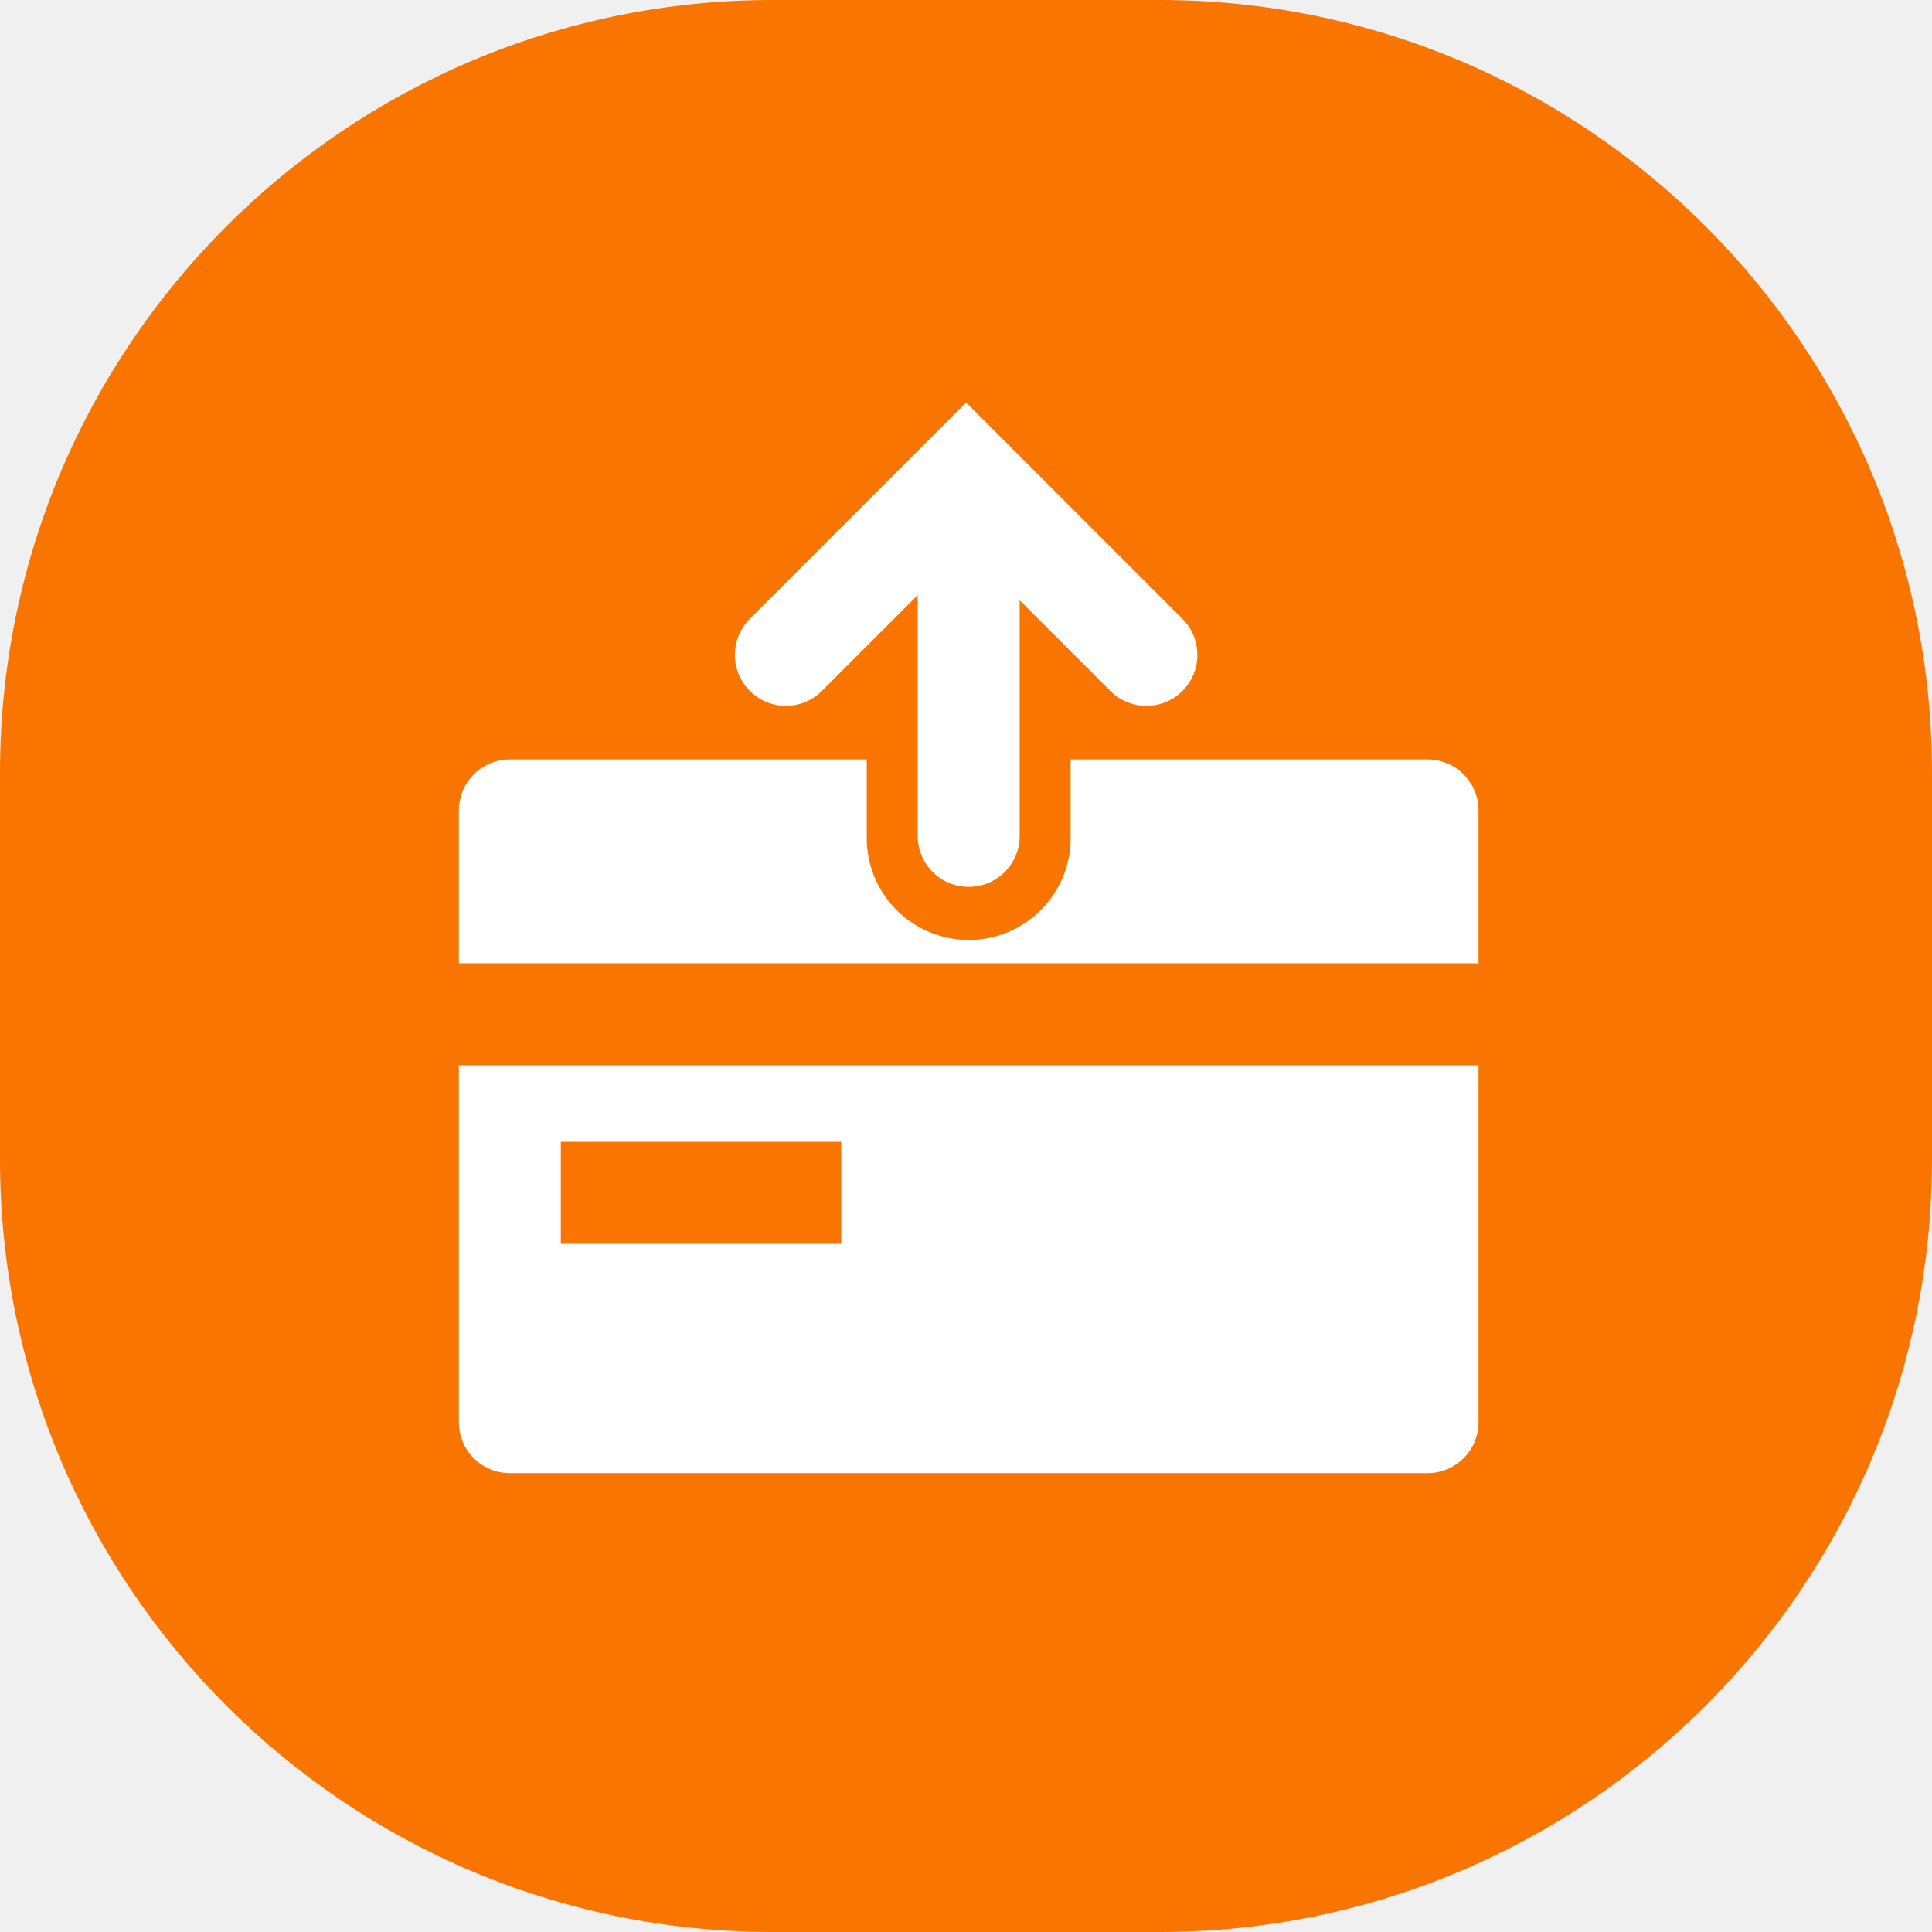
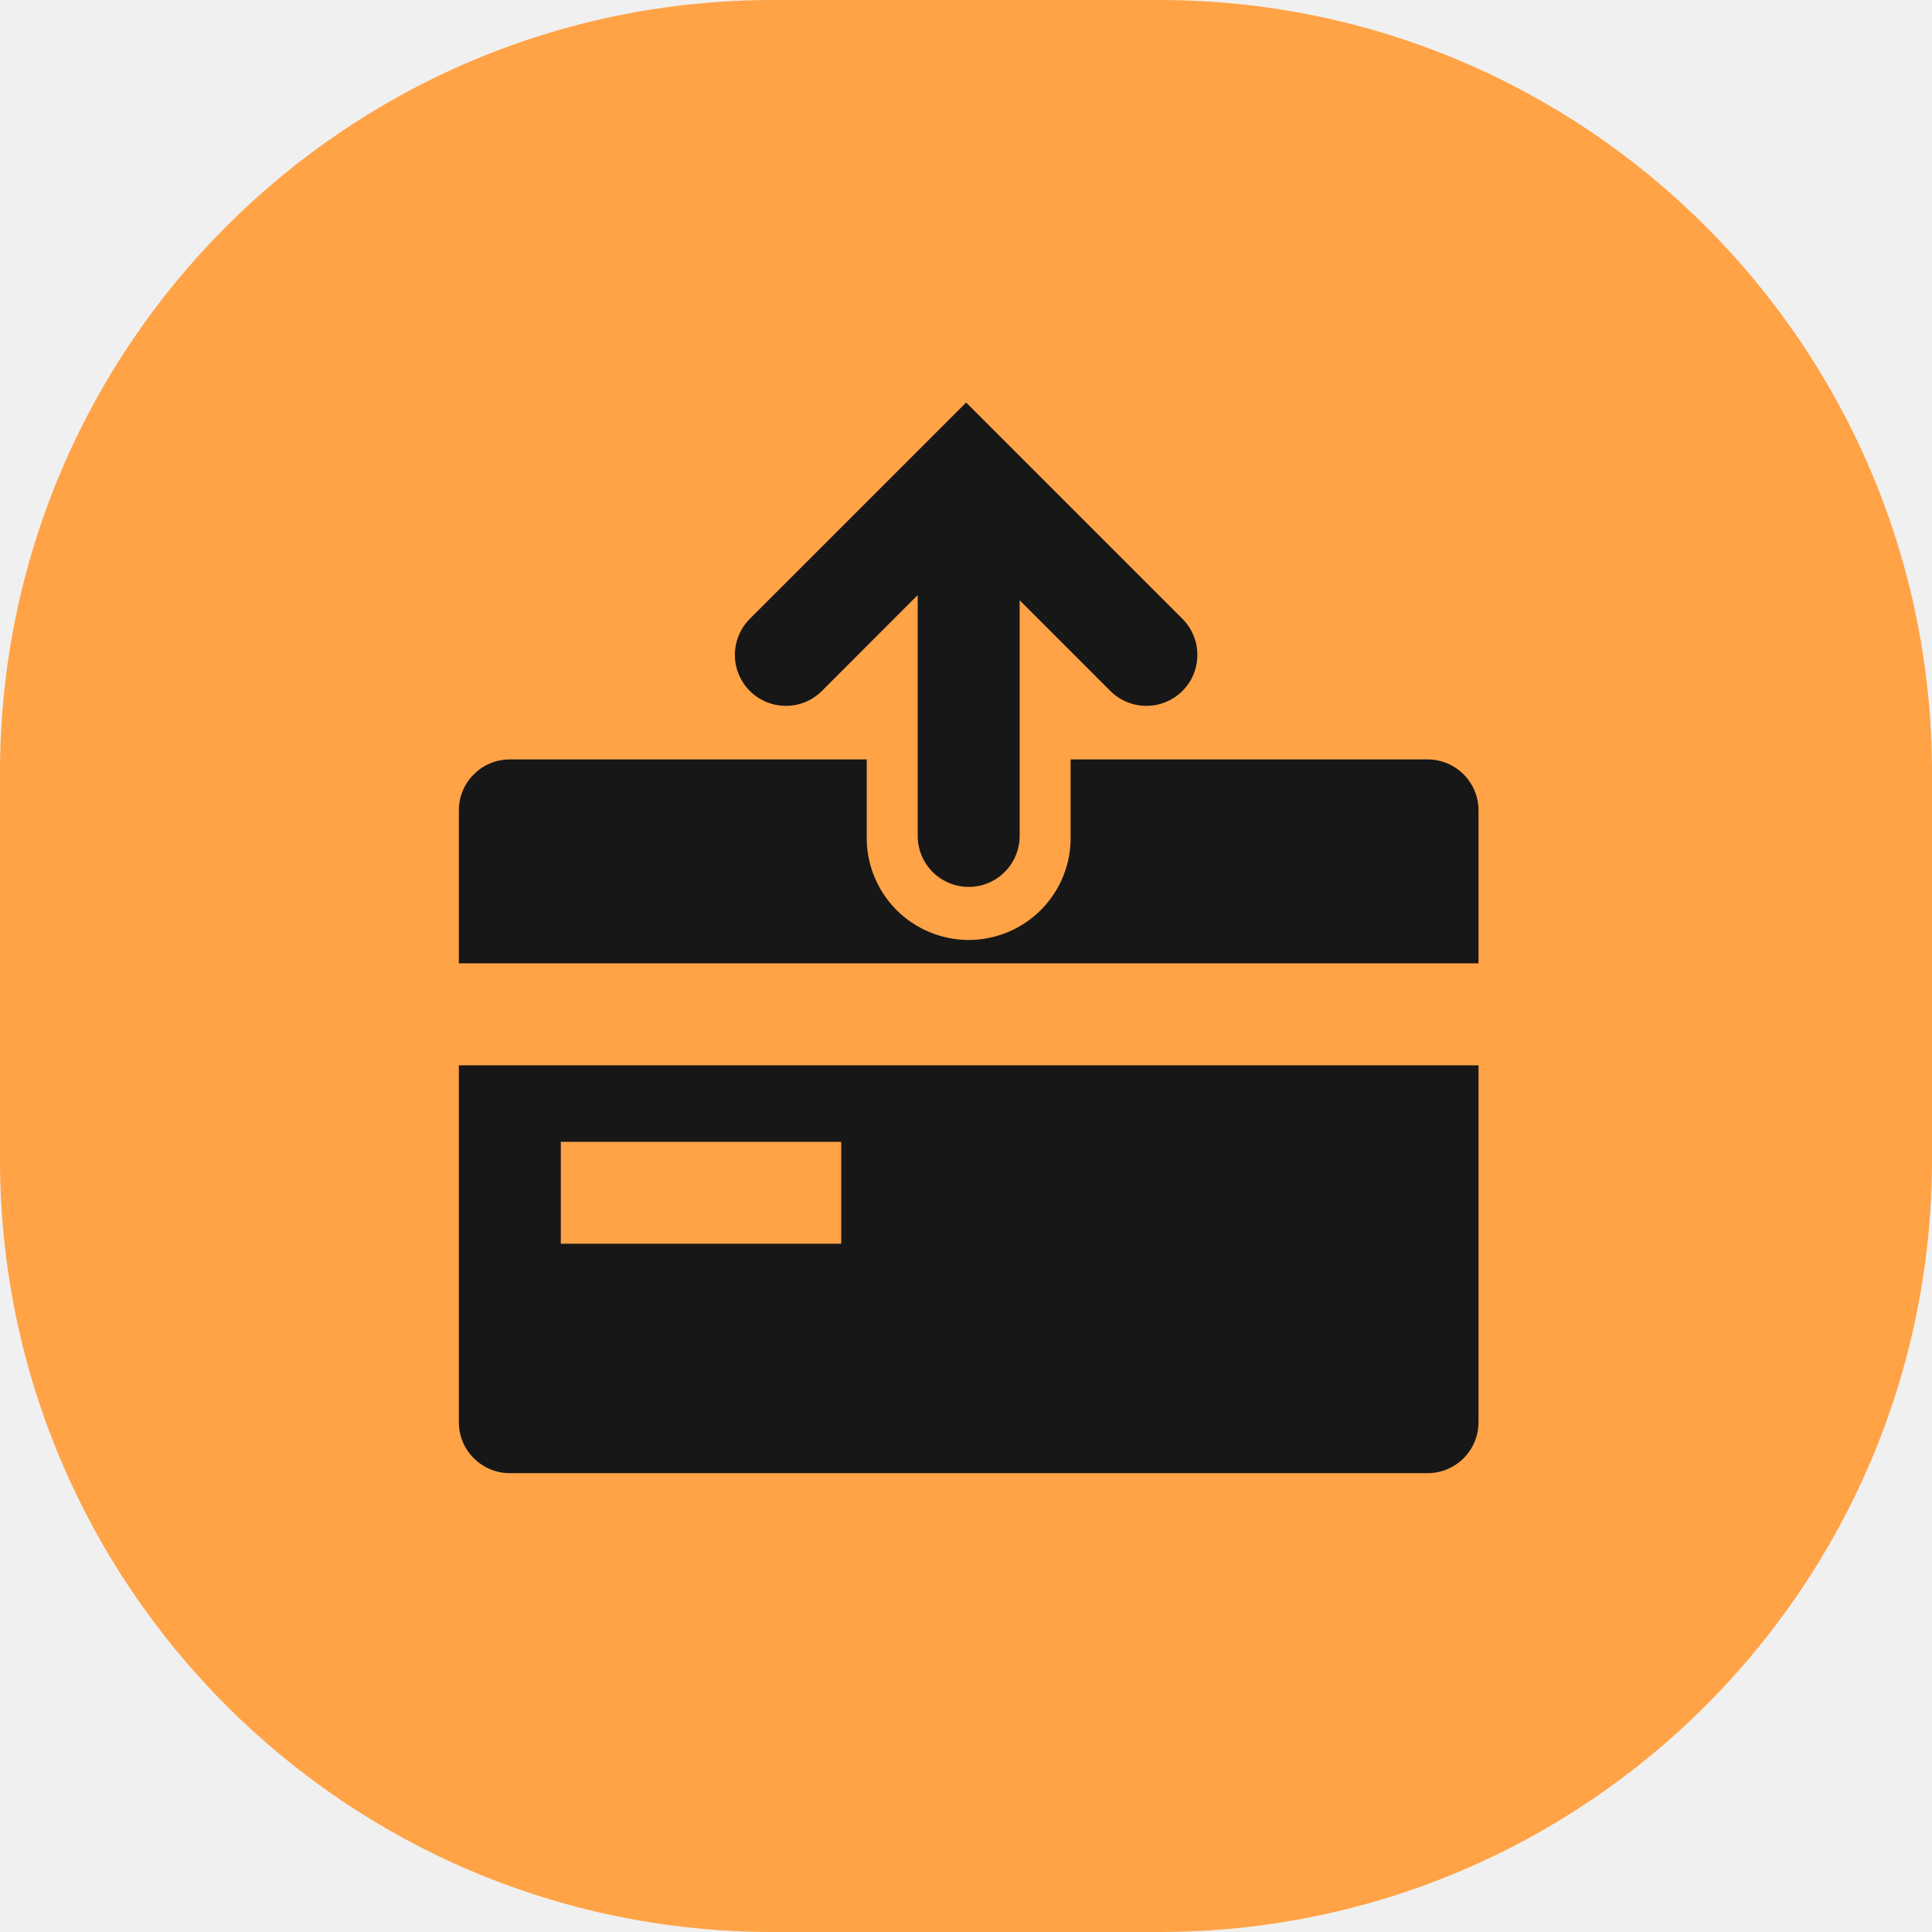
- <svg xmlns="http://www.w3.org/2000/svg" width="0.8rem" height="0.8rem" viewBox="0 0 40 40" fill="none">
-   <rect width="40" height="40" rx="16" fill="#FA7500" />
-   <path d="M21.111 12.428V17.306C21.111 17.586 21 17.855 20.802 18.053C20.604 18.251 20.335 18.362 20.056 18.362C19.776 18.362 19.507 18.251 19.309 18.053C19.111 17.855 19 17.586 19 17.306V12.321L17.017 14.305C16.919 14.403 16.803 14.481 16.675 14.534C16.547 14.587 16.409 14.614 16.271 14.614C15.991 14.614 15.722 14.503 15.524 14.305C15.426 14.207 15.349 14.091 15.296 13.963C15.242 13.835 15.215 13.697 15.215 13.559C15.215 13.279 15.326 13.01 15.524 12.812L20.003 8.334L24.481 12.812C24.579 12.91 24.657 13.027 24.71 13.155C24.763 13.283 24.79 13.42 24.79 13.559C24.79 13.697 24.763 13.835 24.71 13.963C24.657 14.091 24.579 14.207 24.481 14.305C24.383 14.403 24.267 14.481 24.138 14.534C24.01 14.587 23.873 14.614 23.735 14.614C23.596 14.614 23.459 14.587 23.331 14.534C23.203 14.481 23.086 14.403 22.988 14.305L21.111 12.428ZM22.166 15.723H29.556C30.139 15.723 30.611 16.195 30.611 16.778V19.945H9.5V16.778C9.5 16.195 9.973 15.723 10.555 15.723H17.945V17.306C17.939 17.587 17.989 17.866 18.093 18.127C18.196 18.388 18.351 18.626 18.547 18.827C18.744 19.027 18.979 19.187 19.238 19.296C19.497 19.404 19.775 19.461 20.056 19.461C20.336 19.461 20.614 19.404 20.873 19.296C21.132 19.187 21.367 19.027 21.564 18.827C21.76 18.626 21.915 18.388 22.018 18.127C22.122 17.866 22.172 17.587 22.166 17.306V15.723ZM30.611 22.056V29.445C30.611 30.028 30.139 30.5 29.556 30.5H10.555C9.973 30.5 9.5 30.028 9.5 29.445V22.056H30.611ZM11.611 25.75H17.417V23.64H11.611V25.751V25.75Z" fill="white" />
+ <svg xmlns="http://www.w3.org/2000/svg" width="40" height="40" viewBox="0 0 40 40" fill="none">
+   <rect width="40" height="40" rx="16" fill="#FFA346" />
+   <path d="M21.111 12.428V17.306C21.111 17.586 21 17.855 20.802 18.053C20.604 18.251 20.335 18.362 20.056 18.362C19.776 18.362 19.507 18.251 19.309 18.053C19.111 17.855 19 17.586 19 17.306V12.321L17.017 14.305C16.919 14.403 16.803 14.481 16.675 14.534C16.547 14.587 16.409 14.614 16.271 14.614C15.991 14.614 15.722 14.503 15.524 14.305C15.426 14.207 15.349 14.091 15.296 13.963C15.242 13.835 15.215 13.697 15.215 13.559C15.215 13.279 15.326 13.01 15.524 12.812L20.003 8.334L24.481 12.812C24.579 12.91 24.657 13.027 24.71 13.155C24.763 13.283 24.79 13.42 24.79 13.559C24.79 13.697 24.763 13.835 24.71 13.963C24.657 14.091 24.579 14.207 24.481 14.305C24.383 14.403 24.267 14.481 24.138 14.534C24.01 14.587 23.873 14.614 23.735 14.614C23.596 14.614 23.459 14.587 23.331 14.534C23.203 14.481 23.086 14.403 22.988 14.305L21.111 12.428ZM22.166 15.723H29.556C30.139 15.723 30.611 16.195 30.611 16.778V19.945H9.5V16.778C9.5 16.195 9.973 15.723 10.555 15.723H17.945V17.306C17.939 17.587 17.989 17.866 18.093 18.127C18.196 18.388 18.351 18.626 18.547 18.827C18.744 19.027 18.979 19.187 19.238 19.296C19.497 19.404 19.775 19.461 20.056 19.461C20.336 19.461 20.614 19.404 20.873 19.296C21.132 19.187 21.367 19.027 21.564 18.827C21.76 18.626 21.915 18.388 22.018 18.127C22.122 17.866 22.172 17.587 22.166 17.306V15.723ZM30.611 22.056V29.445C30.611 30.028 30.139 30.5 29.556 30.5H10.555C9.973 30.5 9.5 30.028 9.5 29.445V22.056H30.611ZM11.611 25.75H17.417V23.64H11.611V25.751V25.75Z" fill="#171717" />
</svg>
